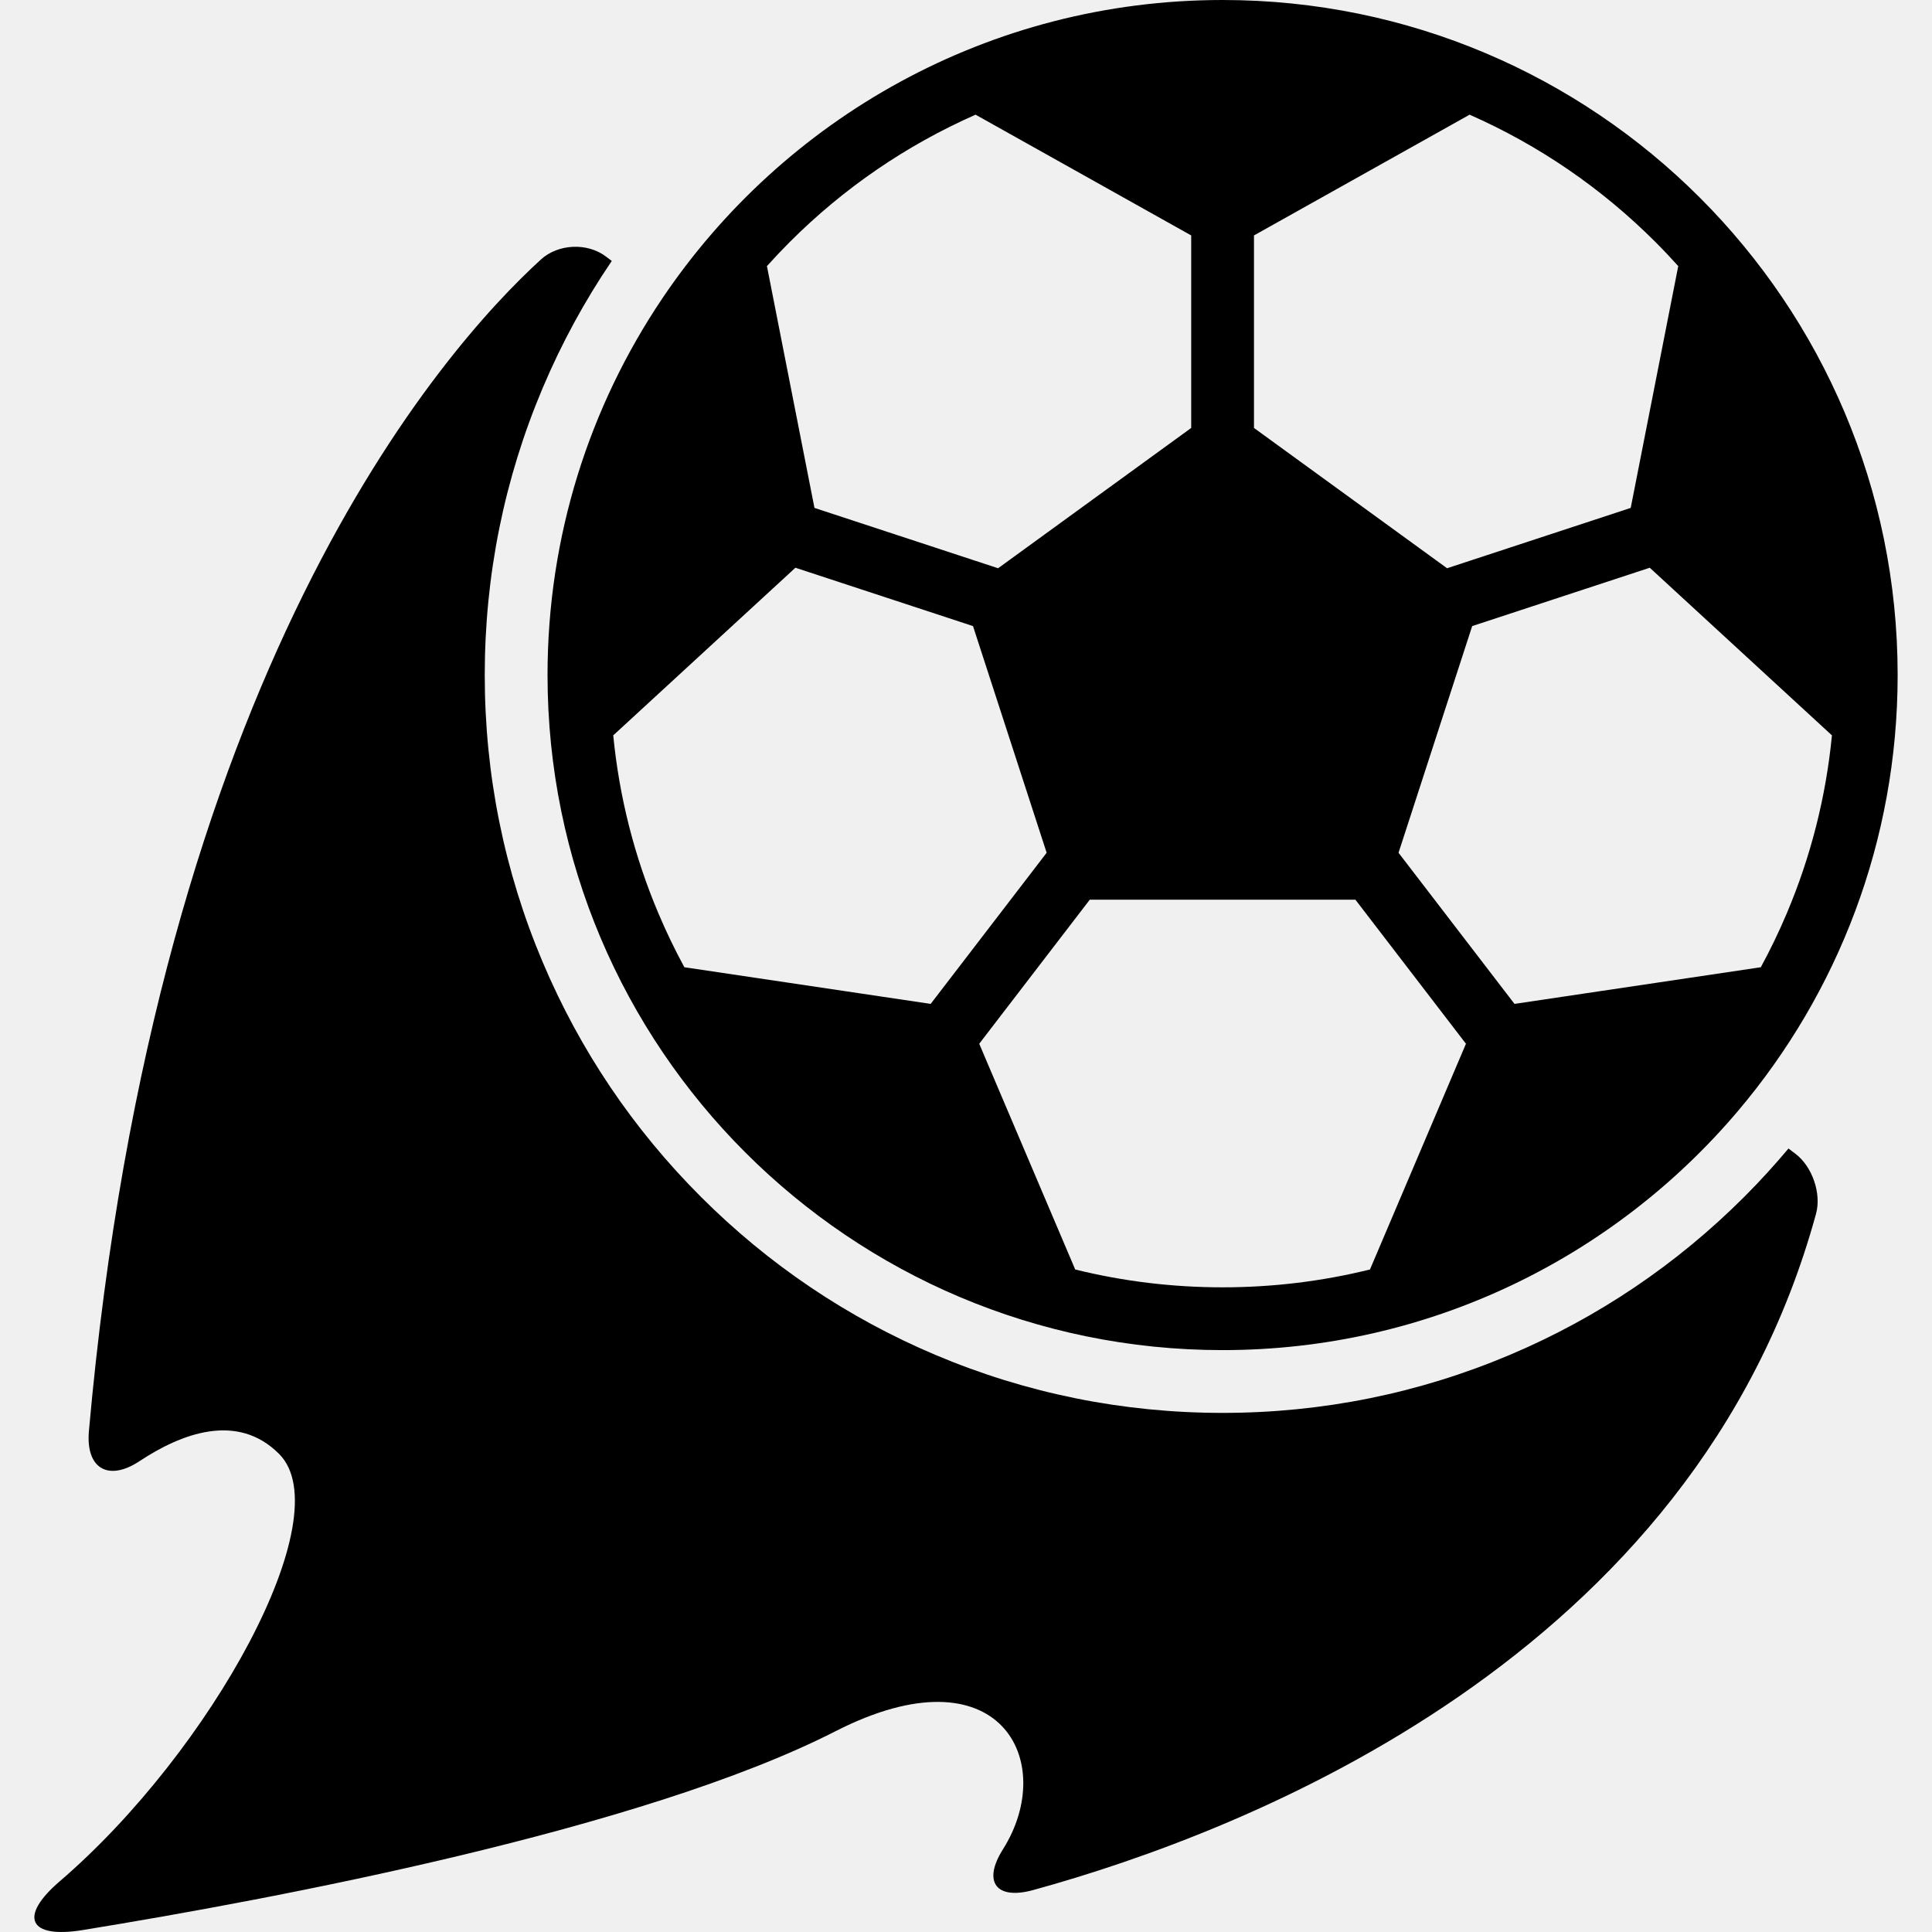
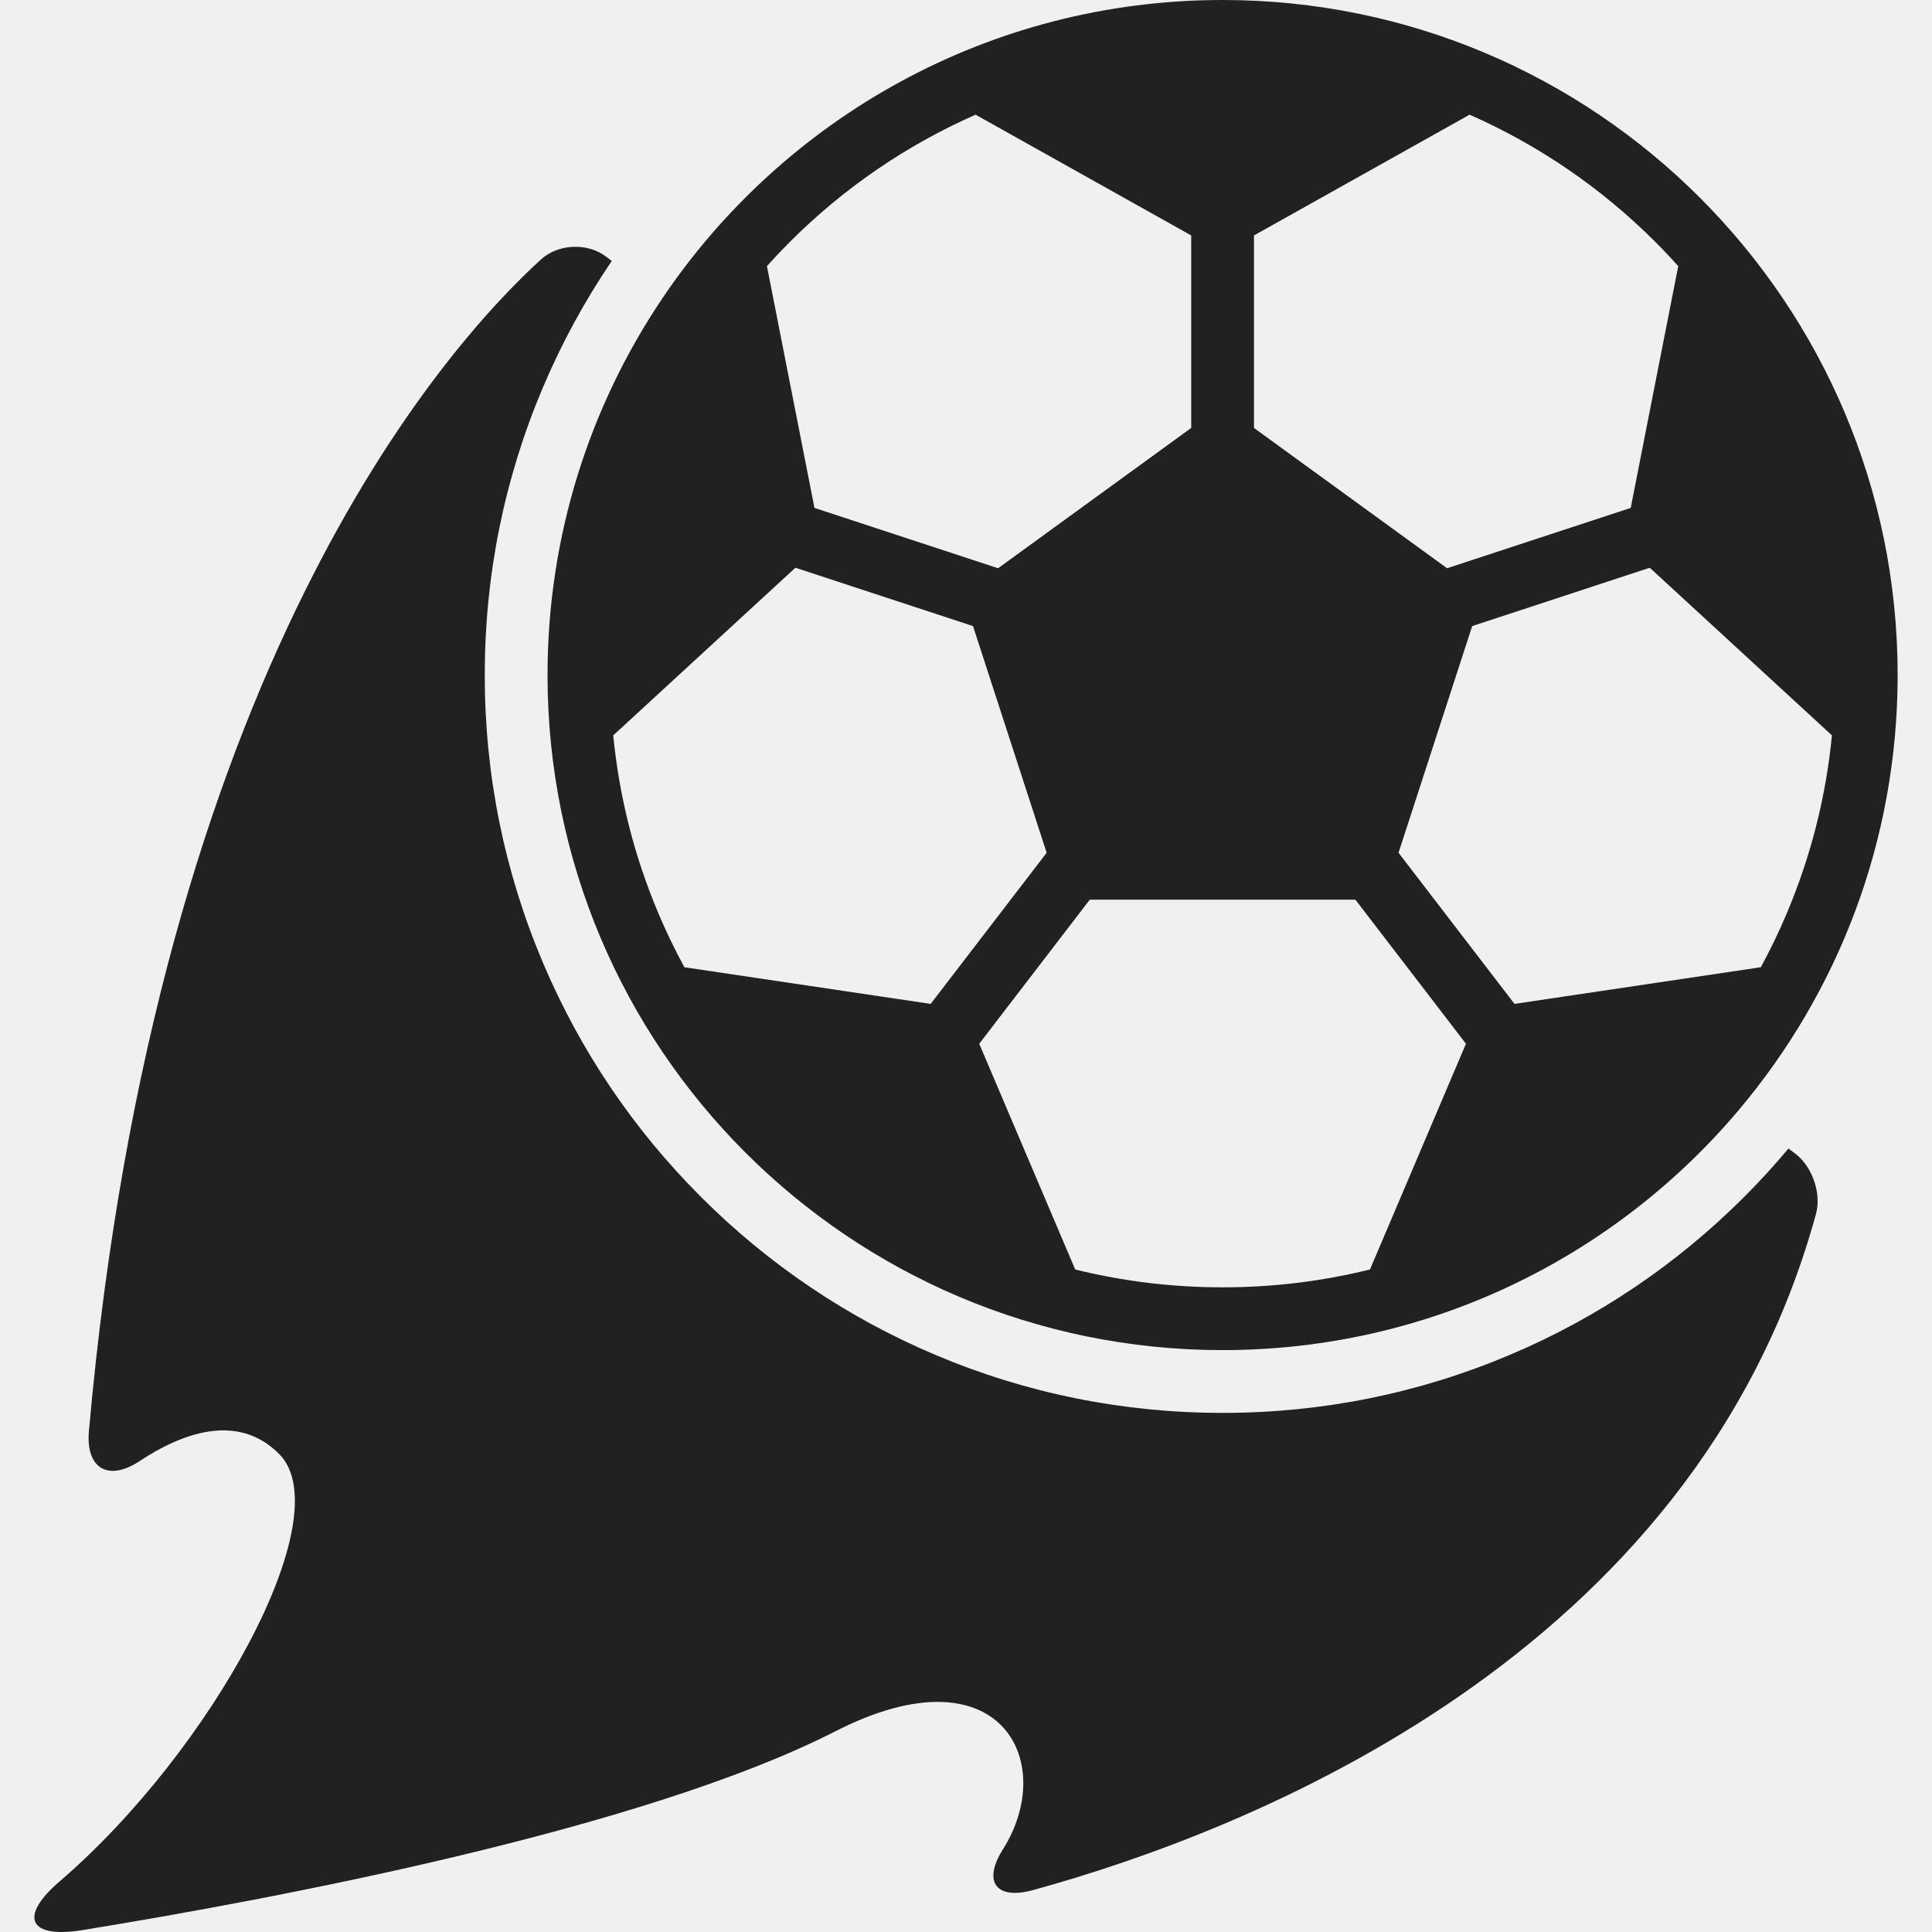
- <svg xmlns="http://www.w3.org/2000/svg" version="1.1" id="Capa_1" x="0px" y="0px" width="923.151px" height="923.151px" viewBox="0 0 923.151 923.151" style="enable-background:new 0 0 923.151 923.151;" xml:space="preserve">
+ <svg xmlns="http://www.w3.org/2000/svg" version="1.1" x="0px" y="0px" width="923.151px" height="923.151px" viewBox="0 0 923.151 923.151" style="enable-background:new 0 0 923.151 923.151;" xml:space="preserve">
+   <style>
+   path {
+ 	fill: #212121;
+   }
+ 
+   @mdeia (prefers-color-scheme: dark) {
+ 	path {
+ 		fill: white;
+ 		opacity: 0.5;
+ 	}
+   }
+ </style>
  <g>
    <g>
      <path d="M28.543,898.924c-19.766,16.963-14.832,27.49,10.878,23.312c91.877-14.93,267.75-48.025,359.799-95.016    c78.606-40.127,106.49,14.492,79.998,56.439c-9.812,15.537-3.264,24.322,14.454,19.449    c101.449-27.891,316.05-110.889,374.075-323.176c2.648-9.688-1.834-22.586-9.852-28.633l-3.323-2.508    c-6.67,7.953-13.692,15.65-21.099,23.057c-32.368,32.369-70.069,57.785-112.055,75.543    c-43.484,18.393-89.658,27.719-137.24,27.719s-93.756-9.326-137.24-27.719c-41.986-17.758-79.686-43.174-112.055-75.543    c-32.369-32.367-57.785-70.068-75.543-112.055c-18.392-43.483-27.718-89.657-27.718-137.24c0-47.582,9.326-93.756,27.718-137.24    c9.037-21.367,20.069-41.617,32.98-60.626l-2.871-2.166c-8.851-6.676-22.778-6.019-30.967,1.454    C211.8,166.582,74.808,320.625,42.488,683.764c-1.592,17.887,9.228,24.295,24.204,14.387    c19.859-13.139,46.736-23.535,66.734-3.361C162.822,724.445,100.919,836.814,28.543,898.924z" />
      <path d="M584.18,645.111c98.811,0,187.227-44.447,246.395-114.418c47.504-56.178,76.161-128.806,76.161-208.138    C906.735,144.413,762.322,0,584.18,0C472.59,0,374.24,56.67,316.326,142.797c-34.54,51.366-54.703,113.207-54.703,179.759    C261.625,500.697,406.037,645.111,584.18,645.111z M874.922,350.992c0.135,0.124,0.277,0.236,0.42,0.35    c-2.85,29.344-10.07,57.858-21.584,85.081c-3.732,8.823-7.877,17.419-12.416,25.773c-0.2,0.016-0.401,0.029-0.602,0.061    l-84.267,12.543l-32.812,4.883l-53.992-70.36l-1.422-1.852l35.193-108.312l84.855-27.881L874.922,350.992z M599.18,112.495    l102.496-57.399c0.173-0.097,0.336-0.205,0.5-0.314c33.177,14.633,63.063,35.096,88.872,60.904    c3.74,3.741,7.357,7.576,10.874,11.486c-0.043,0.164-0.091,0.326-0.123,0.494L779.191,242.69l-87.745,28.831l-92.268-67.036    L599.18,112.495L599.18,112.495z M647.643,429.896l52.821,68.833l-45.616,107.279c-0.079,0.188-0.145,0.377-0.209,0.568    c-22.886,5.662-46.45,8.535-70.46,8.535s-47.573-2.873-70.46-8.535c-0.064-0.191-0.129-0.381-0.208-0.568l-45.615-107.279    l52.821-68.833H647.643L647.643,429.896z M377.312,115.687c25.809-25.809,55.696-46.271,88.872-60.904    c0.164,0.108,0.328,0.217,0.5,0.314l102.496,57.397v91.99l-87.138,63.309l-5.13,3.727l-87.743-28.831l-10.373-52.774    l-12.234-62.249c-0.033-0.167-0.08-0.33-0.123-0.494C369.953,123.263,373.57,119.428,377.312,115.687z M327.019,462.195    c-4.54-8.354-8.684-16.95-12.416-25.773c-11.514-27.224-18.735-55.736-21.584-85.081c0.142-0.114,0.285-0.225,0.42-0.35    l86.626-79.715l84.855,27.881l35.191,108.312l-55.414,72.212l-117.078-17.426C327.419,462.225,327.219,462.209,327.019,462.195z" />
    </g>
  </g>
  <g>
</g>
  <g>
</g>
  <g>
</g>
  <g>
</g>
  <g>
</g>
  <g>
</g>
  <g>
</g>
  <g>
</g>
  <g>
</g>
  <g>
</g>
  <g>
</g>
  <g>
</g>
  <g>
</g>
  <g>
</g>
  <g>
</g>
</svg>
